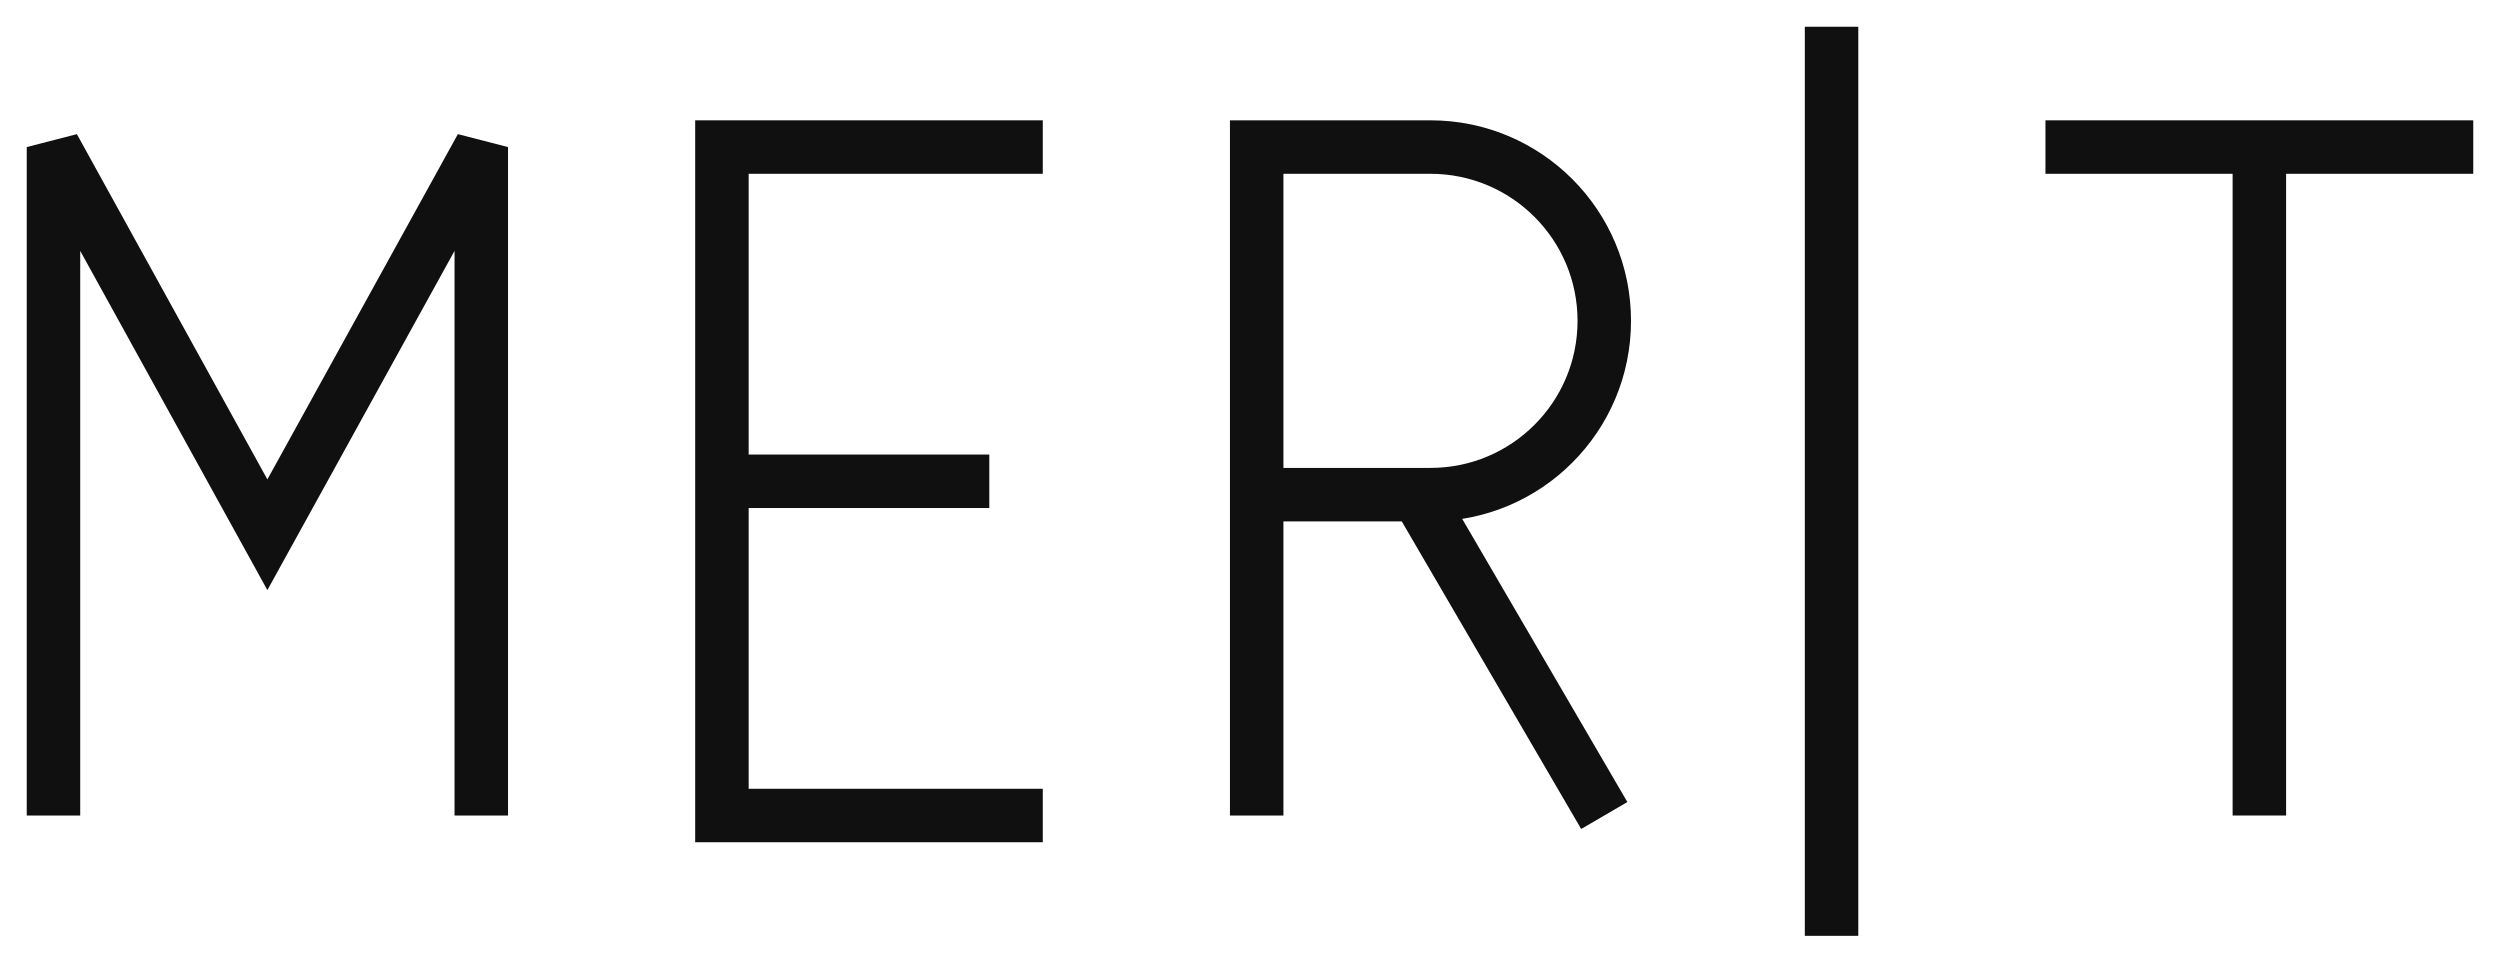
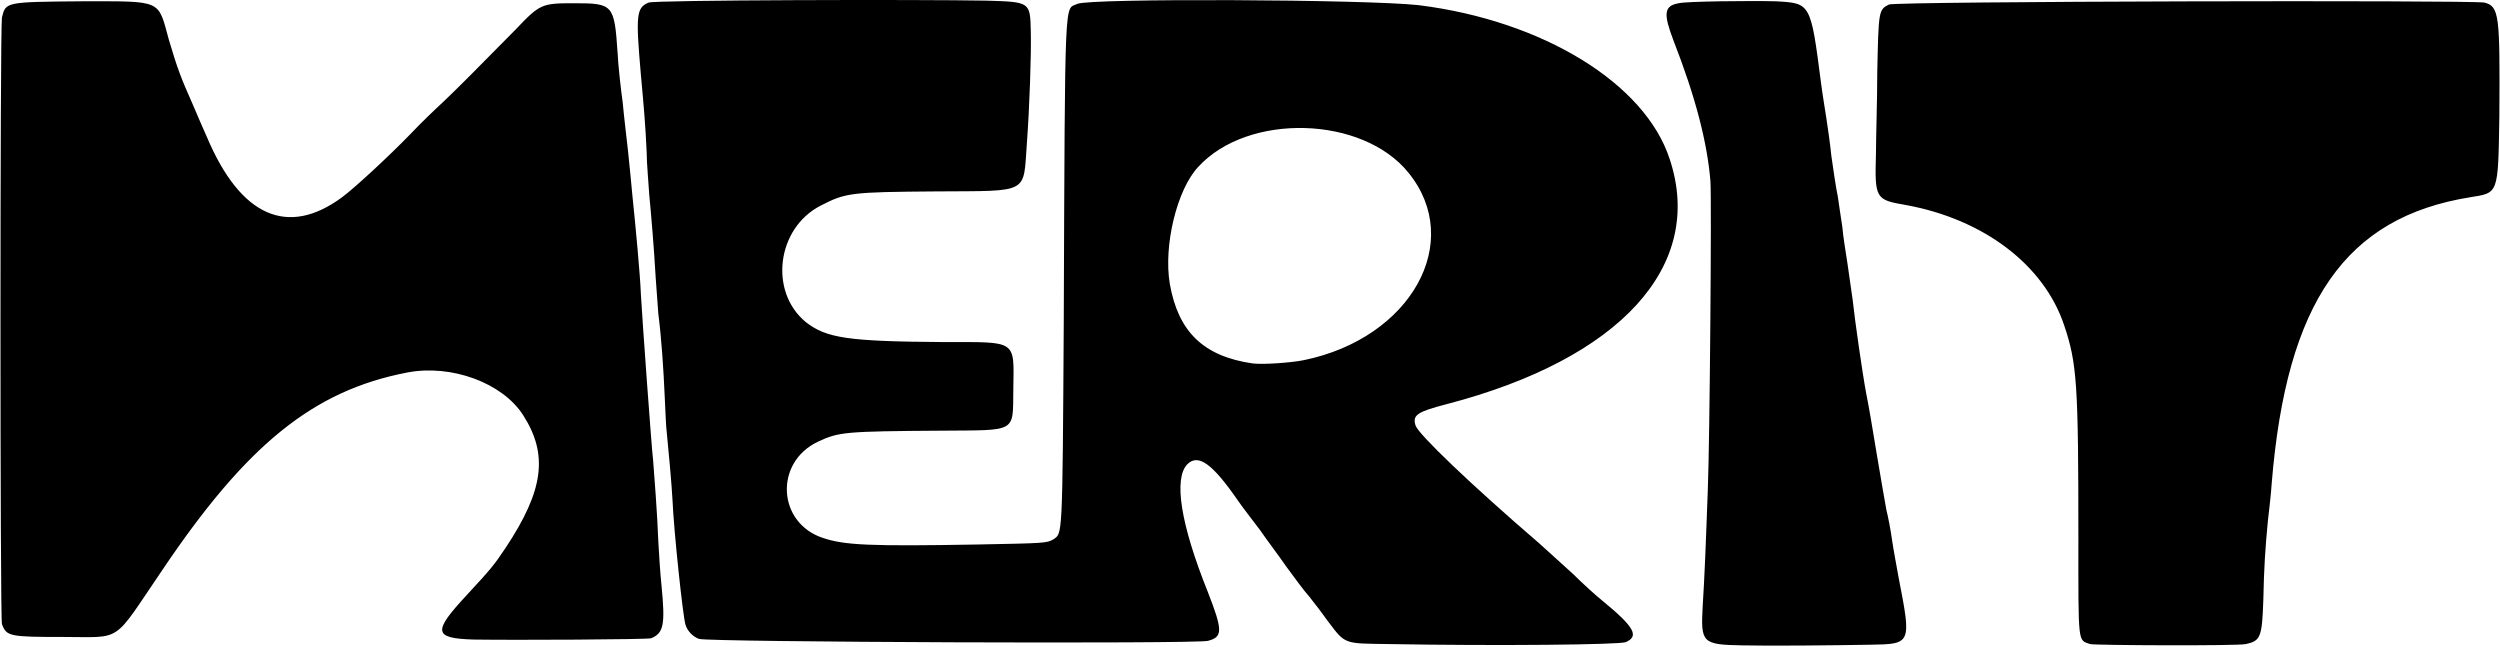
- <svg xmlns="http://www.w3.org/2000/svg" viewBox="-4 -22 374 144" width="374" height="144">
-   <g fill="none" stroke="#101010" stroke-width="8">
-     <path d="M4 100V0l32 58L68 0v100" transform="translate(0 0)" />
-     <path d="M52 0H4v100h48M4 50h40" transform="translate(100 0)" />
-     <path d="M4 100V0h26a26 26 0 0 1 0 52H4m24 0 28 48" transform="translate(180 0)" />
-     <path d="M4 -18v136" transform="translate(266 0)" />
-     <path d="M0 0h64M32 0v100" transform="translate(302 0)" />
-   </g>
+ <svg xmlns="http://www.w3.org/2000/svg" viewBox="0 0 386.6 100">
+   <path fill="#000" fill-rule="evenodd" d="M73.2 98.9 C67.0 98.7 66.9 97.7 72.2 92.0 C75.9 88.0 76.4 87.4 78.2 84.7 C84.1 75.8 84.8 70.3 80.9 64.2 C77.7 59.2 69.8 56.3 63.0 57.6 C48.4 60.4 38.1 68.8 25.0 88.3 C17.3 99.6 19.1 98.5 9.8 98.5 C1.4 98.5 1.0 98.4 0.3 96.5 C-0.0 95.5 -0.0 4.2 0.3 2.7 C0.9 0.3 0.8 0.3 12.7 0.2 C25.2 0.2 24.4 -0.1 26.1 6.1 C27.4 10.5 28.0 12.1 29.7 15.9 C30.5 17.8 31.6 20.3 32.0 21.2 C37.2 33.5 44.5 36.7 52.9 30.5 C54.8 29.1 60.0 24.3 63.5 20.7 C65.1 19.0 67.4 16.8 68.6 15.7 C70.5 13.9 73.6 10.8 79.8 4.5 C83.5 0.6 83.8 0.5 88.8 0.5 C94.8 0.5 95.0 0.7 95.5 8.1 C95.6 10.2 96.0 13.7 96.3 15.9 C96.5 18.1 96.9 21.4 97.1 23.2 C97.3 25.0 97.6 28.2 97.8 30.3 C98.3 35.1 99.0 42.6 99.1 45.4 C99.3 49.1 100.8 69.8 101.0 71.2 C101.1 72.3 101.7 80.3 101.8 83.7 C101.9 85.6 102.1 88.7 102.3 90.6 C102.9 96.7 102.6 97.9 100.7 98.7 C100.1 98.9 79.4 99.0 73.2 98.9 Z M214.9 99.6 C207.7 99.5 208.1 99.7 205.3 96.0 C204.6 95.0 203.3 93.3 202.5 92.3 C201.6 91.3 200.0 89.1 198.9 87.6 C197.8 86.0 195.9 83.5 194.8 81.9 C193.6 80.3 192.1 78.4 191.5 77.5 C187.5 71.7 185.3 70.1 183.6 71.8 C181.5 74.0 182.5 80.9 186.8 91.6 C189.1 97.5 189.1 98.5 186.8 99.1 C185.1 99.6 109.5 99.3 108.1 98.8 C107.2 98.5 106.3 97.6 106.0 96.6 C105.6 95.3 104.2 82.1 104.0 77.4 C103.9 75.2 103.3 68.7 103.1 66.8 C103.0 66.1 102.9 63.7 102.8 61.5 C102.6 57.0 102.3 52.4 101.8 48.5 C101.7 47.0 101.5 44.5 101.4 43.0 C101.1 37.8 100.7 33.3 100.4 30.1 C100.3 28.3 100.0 25.3 100.0 23.5 C99.8 19.3 99.6 16.9 99.1 11.5 C98.3 2.3 98.4 1.2 100.3 0.4 C101.1 0.0 142.0 -0.1 152.6 0.1 C159.3 0.3 159.3 0.3 159.4 4.8 C159.5 8.2 159.2 16.7 158.8 22.1 C158.2 30.1 159.4 29.5 144.7 29.6 C131.5 29.7 130.8 29.8 126.9 31.8 C120.1 35.3 118.9 45.1 124.6 49.8 C127.8 52.3 131.1 52.8 146.1 52.9 C157.4 52.9 156.8 52.5 156.7 60.2 C156.6 67.0 157.4 66.5 145.5 66.6 C130.6 66.7 129.7 66.8 126.5 68.3 C119.7 71.5 120.2 80.9 127.3 83.2 C130.6 84.3 134.4 84.5 151.2 84.2 C161.5 84.0 161.9 84.0 162.9 83.4 C164.3 82.4 164.3 83.7 164.5 49.6 C164.7 -2.2 164.6 1.6 166.6 0.6 C168.5 -0.3 211.3 -0.1 219.4 0.8 C238.6 3.2 254.4 12.9 258.2 24.6 C263.7 41.1 250.6 55.5 223.7 62.5 C219.1 63.7 218.4 64.2 218.9 65.8 C219.3 67.1 227.3 74.8 238.0 84.0 C239.4 85.3 241.8 87.4 243.3 88.8 C244.7 90.2 246.8 92.1 247.8 92.9 C252.8 97.0 253.5 98.4 251.4 99.3 C250.5 99.7 231.7 99.9 214.9 99.6 Z M201.6 55.7 C218.2 52.3 226.5 37.4 217.8 26.7 C210.7 17.9 193.0 17.4 185.3 25.8 C182.0 29.3 179.9 38.0 180.9 43.9 C182.2 51.3 186.1 55.1 193.7 56.2 C195.3 56.4 199.6 56.1 201.6 55.7 Z M269.5 99.8 C263.2 99.7 263.0 99.4 263.3 93.8 C263.4 92.2 263.6 88.7 263.7 86.1 C263.8 83.4 264.0 78.7 264.1 75.6 C264.4 68.0 264.7 30.8 264.5 28.0 C264.0 22.0 262.2 15.0 258.8 6.3 C257.2 2.1 257.3 0.9 259.6 0.5 C260.7 0.2 270.9 0.1 274.6 0.2 C280.0 0.5 280.0 0.4 281.6 12.8 C281.8 14.4 282.2 16.8 282.4 18.1 C282.6 19.4 283.0 22.1 283.2 24.1 C283.5 26.2 283.9 29.0 284.2 30.4 C284.4 31.7 284.7 33.9 284.9 35.1 C285.0 36.4 285.4 38.9 285.7 40.8 C286.0 42.7 286.3 45.2 286.5 46.4 C286.8 49.3 288.0 57.7 288.6 60.9 C288.9 62.3 289.6 66.4 290.2 70.1 C290.8 73.7 291.5 77.7 291.7 78.8 C292.0 80.0 292.4 82.1 292.6 83.6 C292.8 85.0 293.3 87.6 293.6 89.3 C295.6 99.6 295.6 99.6 289.2 99.7 C283.5 99.8 273.7 99.9 269.5 99.8 Z M323.2 99.6 C321.3 98.9 321.4 99.9 321.4 83.1 C321.4 59.5 321.2 56.2 319.2 50.3 C316.1 41.0 306.8 33.9 294.7 31.7 C290.0 30.9 289.9 30.7 290.1 23.7 C290.1 21.2 290.3 15.5 290.3 11.2 C290.5 1.7 290.5 1.5 292.1 0.7 C293.1 0.2 382.2 -0.0 384.2 0.4 C386.5 1.0 386.6 2.3 386.5 18.0 C386.3 30.1 386.4 29.8 382.0 30.5 C362.7 33.6 353.6 46.7 351.3 74.7 C351.2 76.3 350.9 78.9 350.7 80.6 C350.3 84.8 350.1 87.8 350.0 92.8 C349.8 98.5 349.6 99.1 347.3 99.6 C346.0 99.9 324.0 99.8 323.2 99.6 Z" />
</svg>
